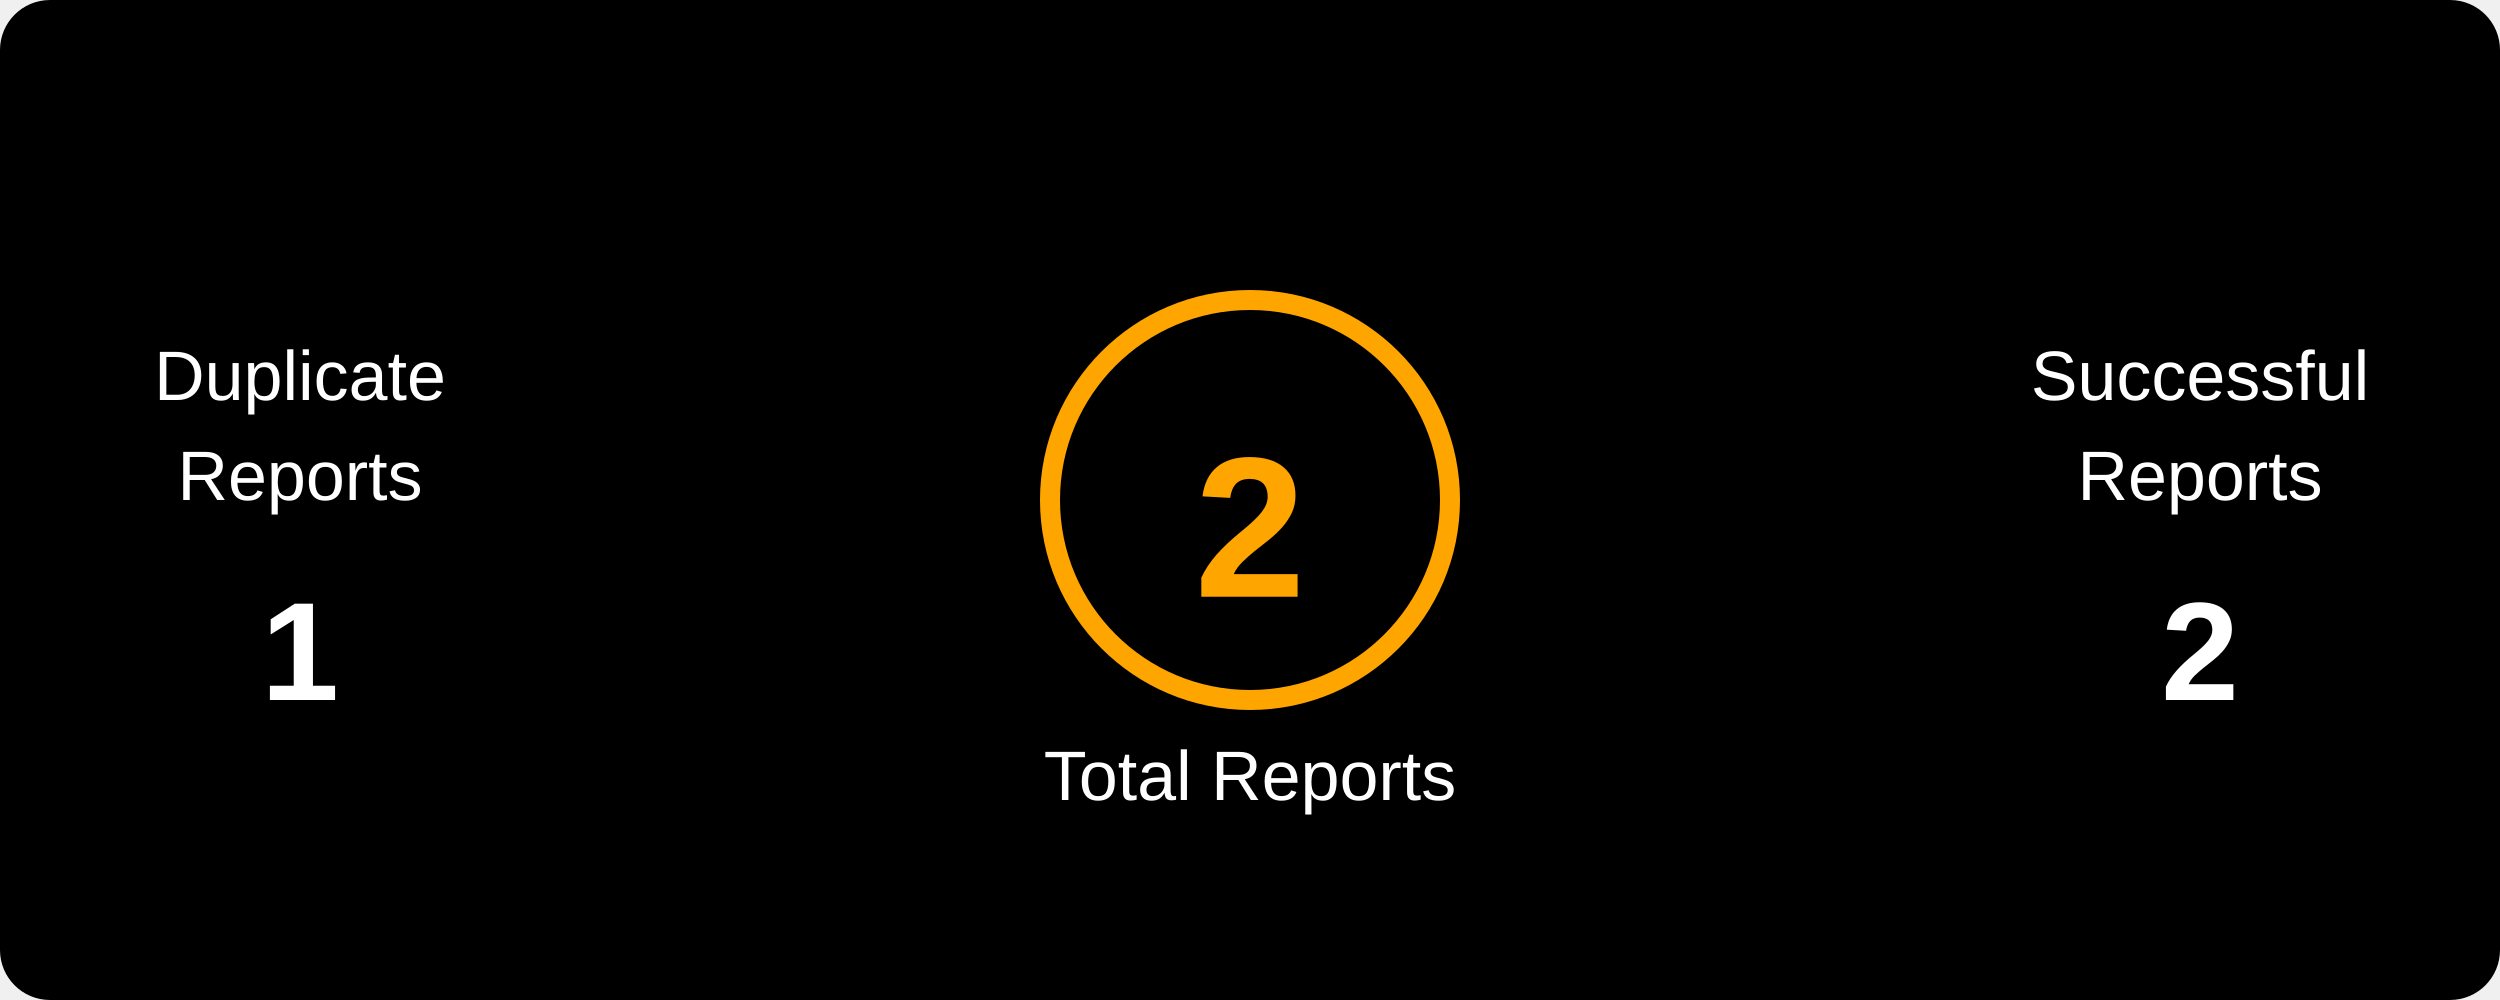
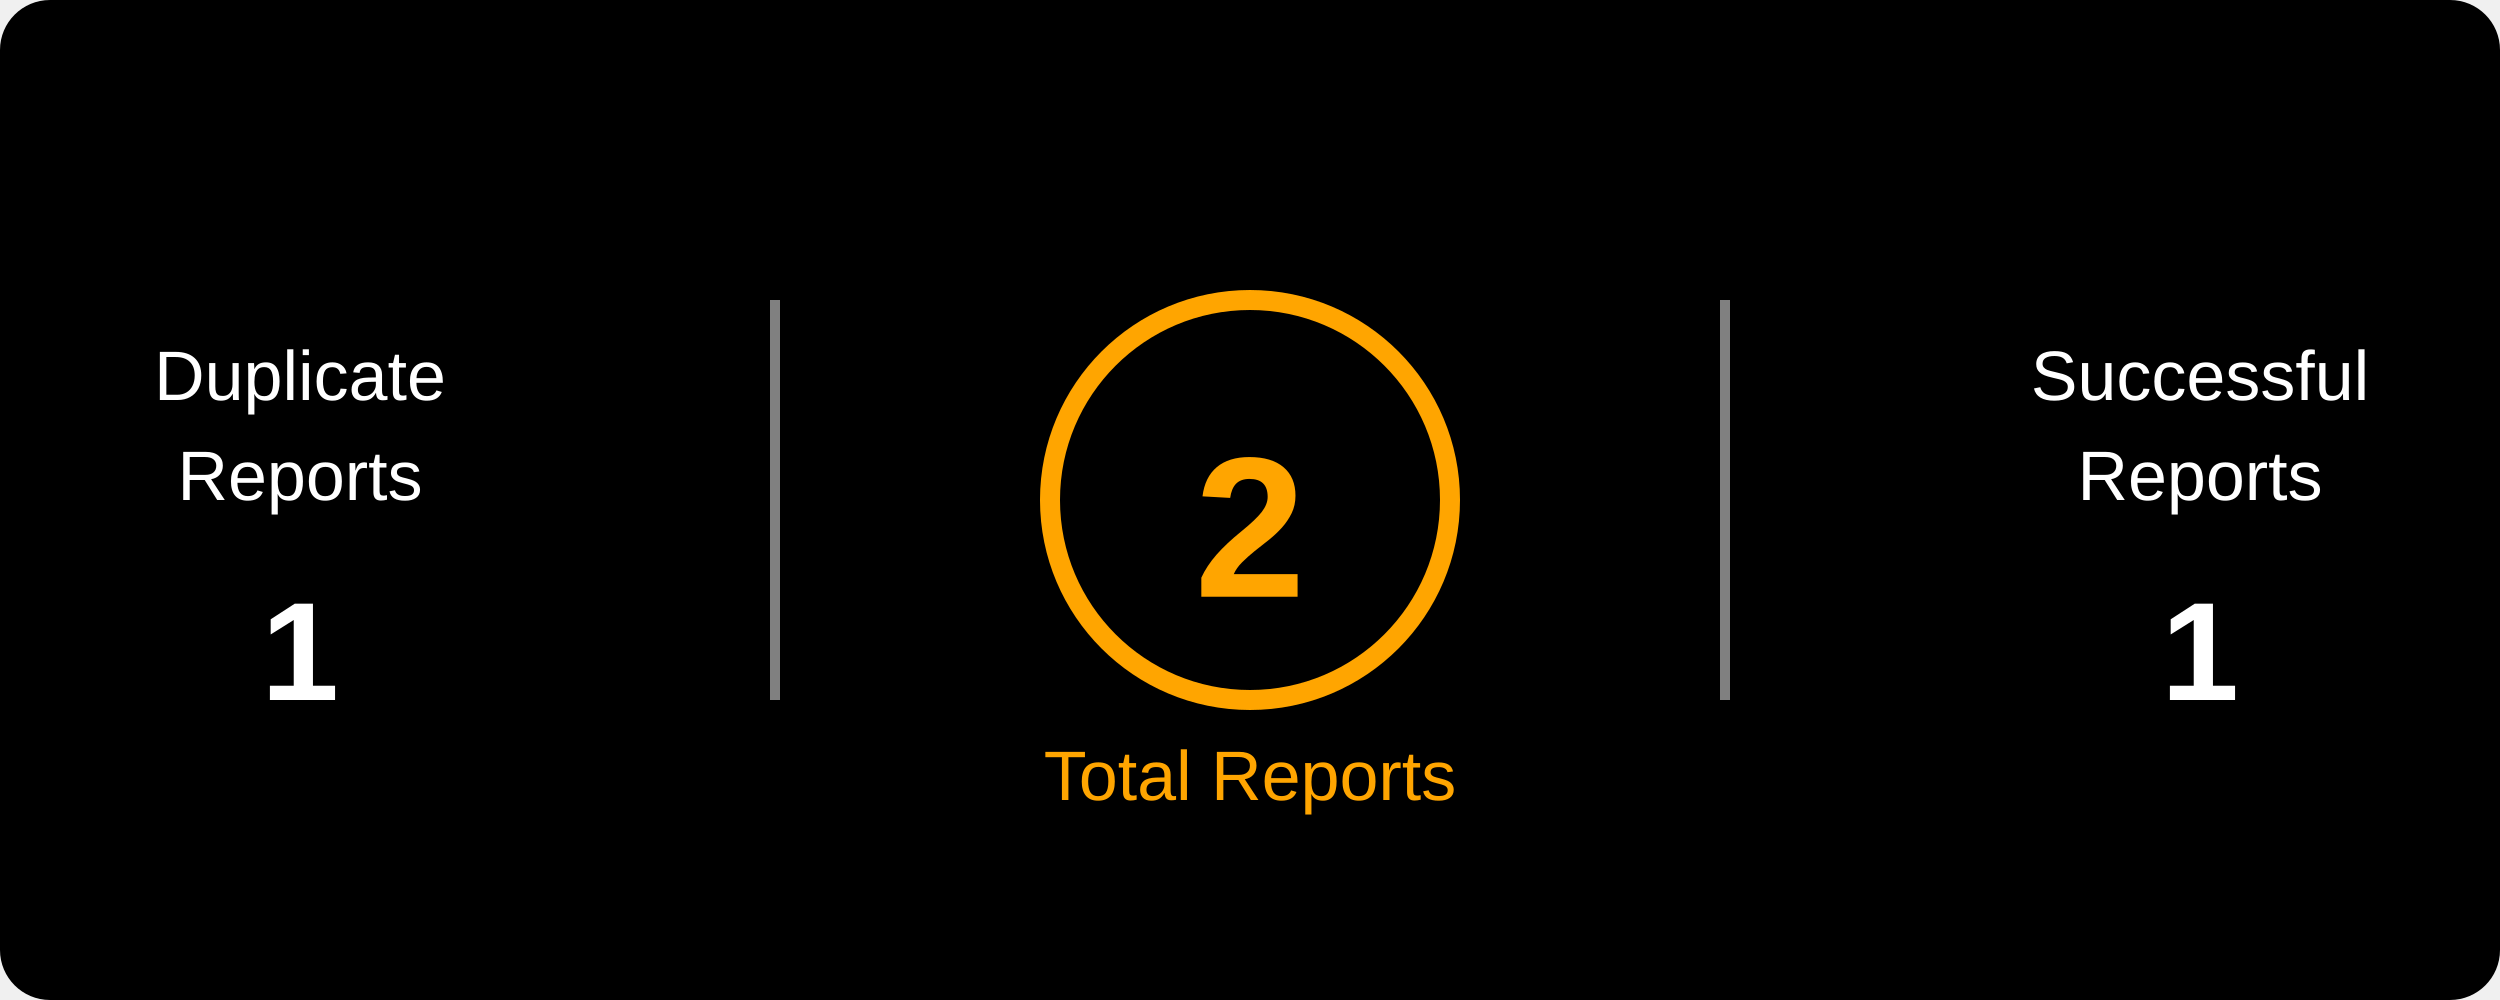
<svg xmlns="http://www.w3.org/2000/svg" width="500" height="200" viewBox="0 0 500 200">
  <a href="https://github.com/Muthu39/Bug-Bounty-Reports.git" target="_blank">
    <style>
      .label { fill: white; font-family: Arial, sans-serif; font-size: 14px; }
+       .nrml { fill: orange; font-family: Arial, sans-serif; font-size: 14px; }
      .count { fill: white; font-family: Arial, sans-serif; font-size: 28px; font-weight: bold; }
      .circle-label { fill: orange; font-family: Arial, sans-serif; font-size: 40px; font-weight: bold; }
    </style>
    <rect width="500" height="200" fill="black" rx="10" />
+     <line x1="155" y1="60" x2="155" y2="140" stroke="white" stroke-opacity="0.5" stroke-width="2" />
+     <line x1="345" y1="60" x2="345" y2="140" stroke="white" stroke-opacity="0.5" stroke-width="2" />
    <text x="60" y="80" class="label" text-anchor="middle">Duplicate</text>
    <text x="60" y="100" class="label" text-anchor="middle">Reports</text>
    <text x="60" y="140" class="count" text-anchor="middle">1</text>
    <circle cx="250" cy="100" r="40" fill="none" stroke="orange" stroke-width="4" />
    <text x="250" y="108" class="circle-label" text-anchor="middle" dominant-baseline="middle">2</text>
-     <text x="250" y="160" class="label" text-anchor="middle">Total Reports</text>
+     <text x="250" y="160" class="nrml" text-anchor="middle">Total Reports</text>
    <text x="440" y="80" class="label" text-anchor="middle">Successful</text>
    <text x="440" y="100" class="label" text-anchor="middle">Reports</text>
-     <text x="440" y="140" class="count" text-anchor="middle">2</text>
+     <text x="440" y="140" class="count" text-anchor="middle">1</text>
  </a>
</svg>
